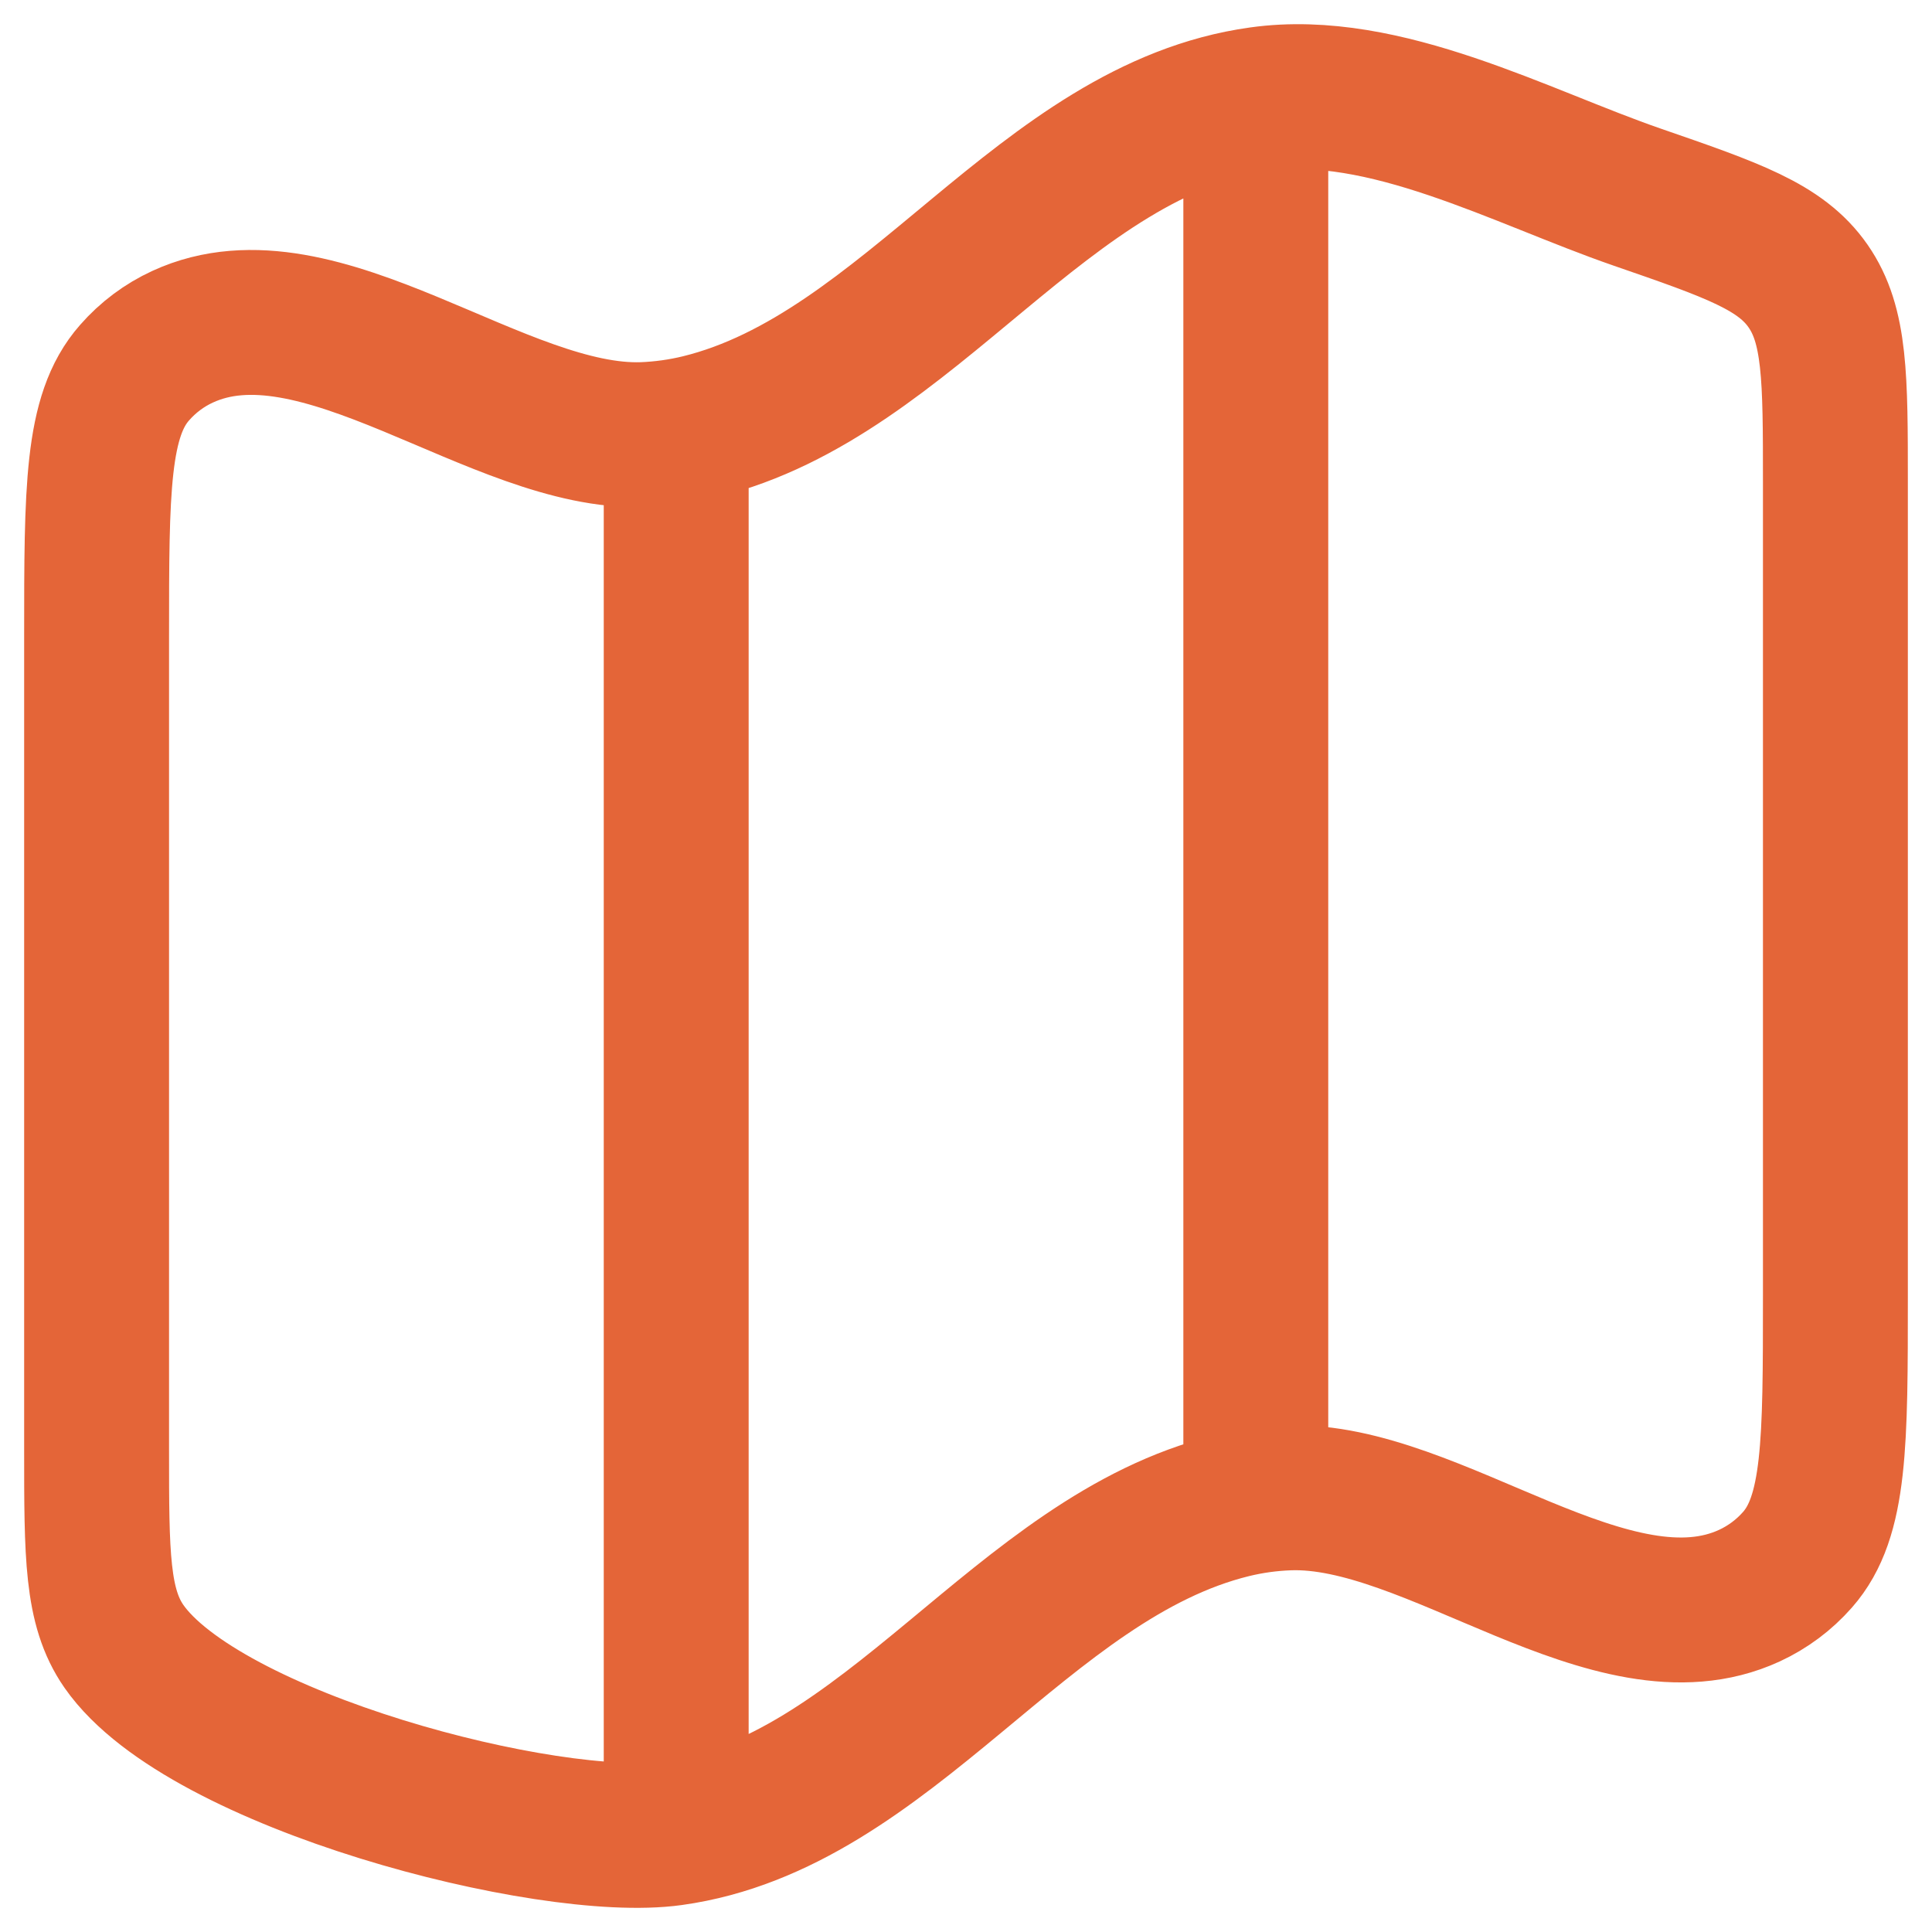
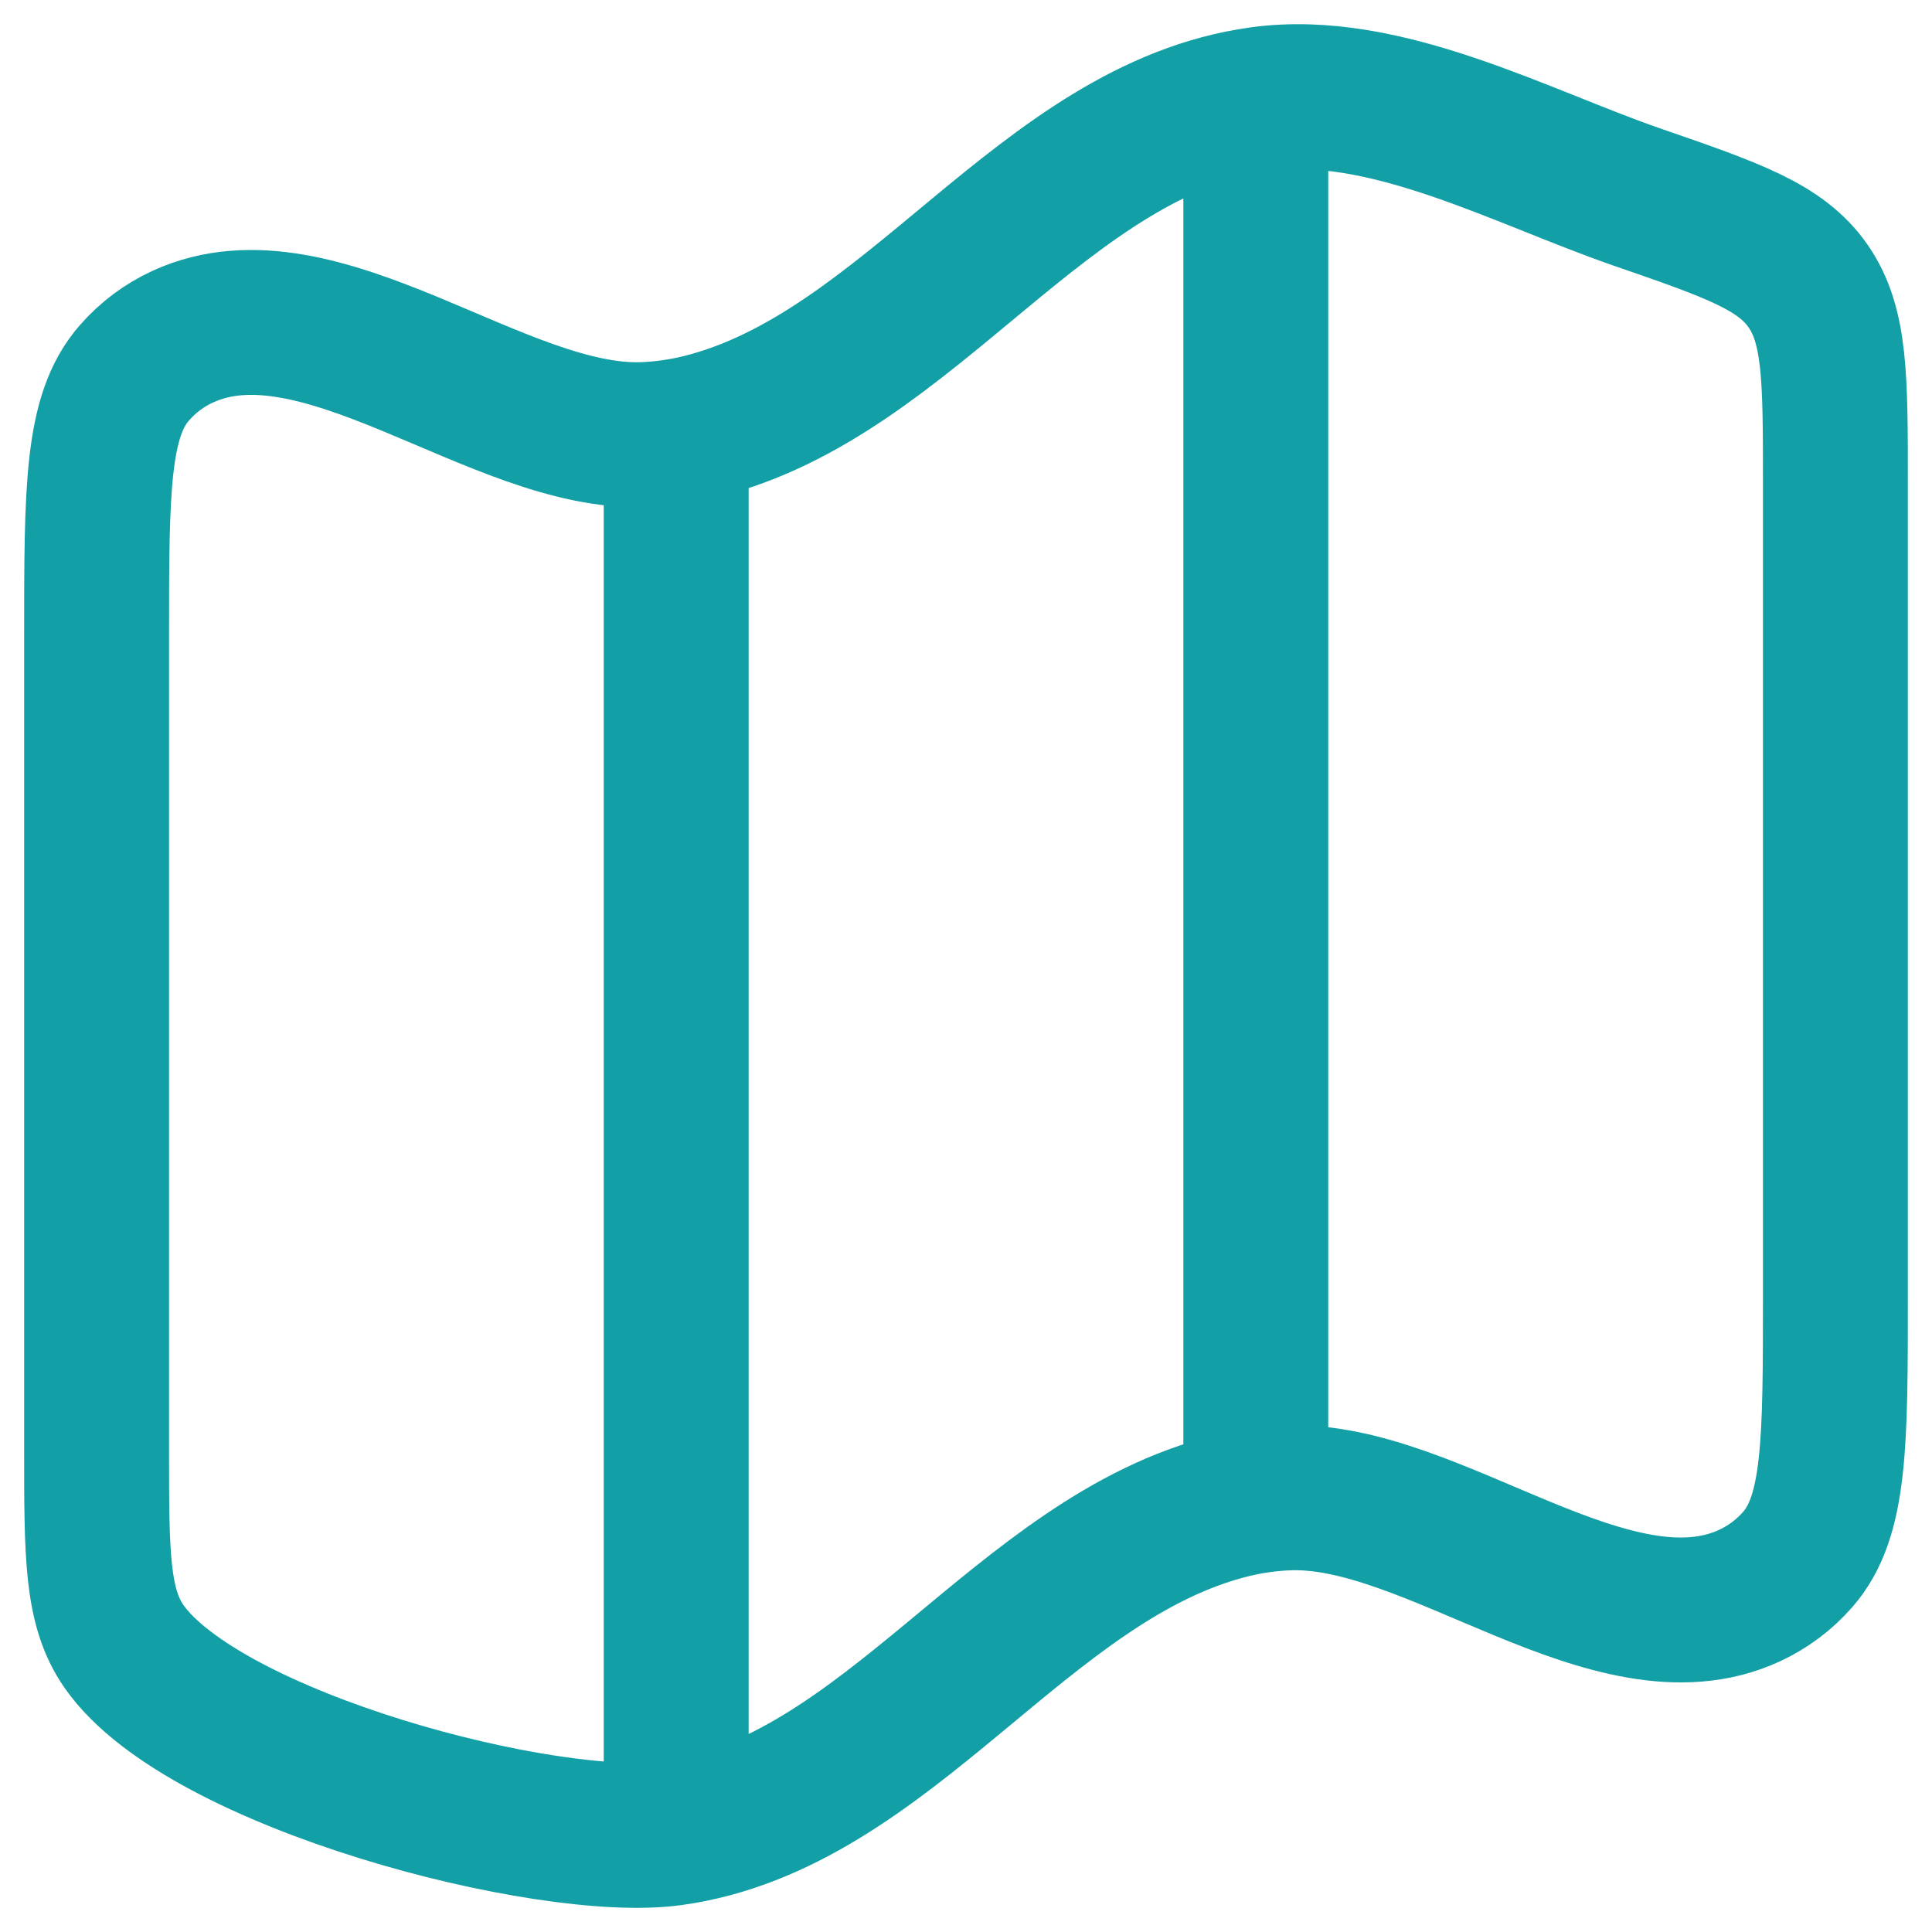
<svg xmlns="http://www.w3.org/2000/svg" width="20" height="20" viewBox="0 0 20 20" fill="none">
-   <path d="M7 4.541V18.796M13 1.181V15.436M1 6.593C1 5.066 1 4.303 1.393 3.858C1.532 3.699 1.701 3.573 1.89 3.486C3.306 2.833 5.162 4.552 6.66 4.499C6.858 4.491 7.054 4.464 7.247 4.417C9.431 3.882 10.799 1.337 13.045 1.027C14.332 0.847 15.745 1.625 16.949 2.041C17.939 2.383 18.434 2.554 18.717 2.961C19 3.368 19 3.91 19 4.99V13.412C19 14.938 19 15.702 18.607 16.147C18.469 16.304 18.3 16.43 18.11 16.518C16.694 17.171 14.838 15.453 13.34 15.506C13.142 15.513 12.945 15.54 12.753 15.587C10.569 16.122 9.201 18.667 6.955 18.978C5.674 19.156 2.108 18.228 1.283 17.043C1 16.636 1 16.096 1 15.014V6.593Z" stroke="#E46538" stroke-width="1.5" stroke-linecap="round" stroke-linejoin="round" />
+   <path d="M7 4.541V18.796M13 1.181V15.436M1 6.593C1 5.066 1 4.303 1.393 3.858C1.532 3.699 1.701 3.573 1.89 3.486C3.306 2.833 5.162 4.552 6.66 4.499C6.858 4.491 7.054 4.464 7.247 4.417C9.431 3.882 10.799 1.337 13.045 1.027C14.332 0.847 15.745 1.625 16.949 2.041C17.939 2.383 18.434 2.554 18.717 2.961C19 3.368 19 3.91 19 4.99V13.412C19 14.938 19 15.702 18.607 16.147C18.469 16.304 18.3 16.43 18.11 16.518C16.694 17.171 14.838 15.453 13.34 15.506C13.142 15.513 12.945 15.54 12.753 15.587C10.569 16.122 9.201 18.667 6.955 18.978C5.674 19.156 2.108 18.228 1.283 17.043C1 16.636 1 16.096 1 15.014V6.593Z" stroke="#129fa5" stroke-width="1.5" stroke-linecap="round" stroke-linejoin="round" />
</svg>
